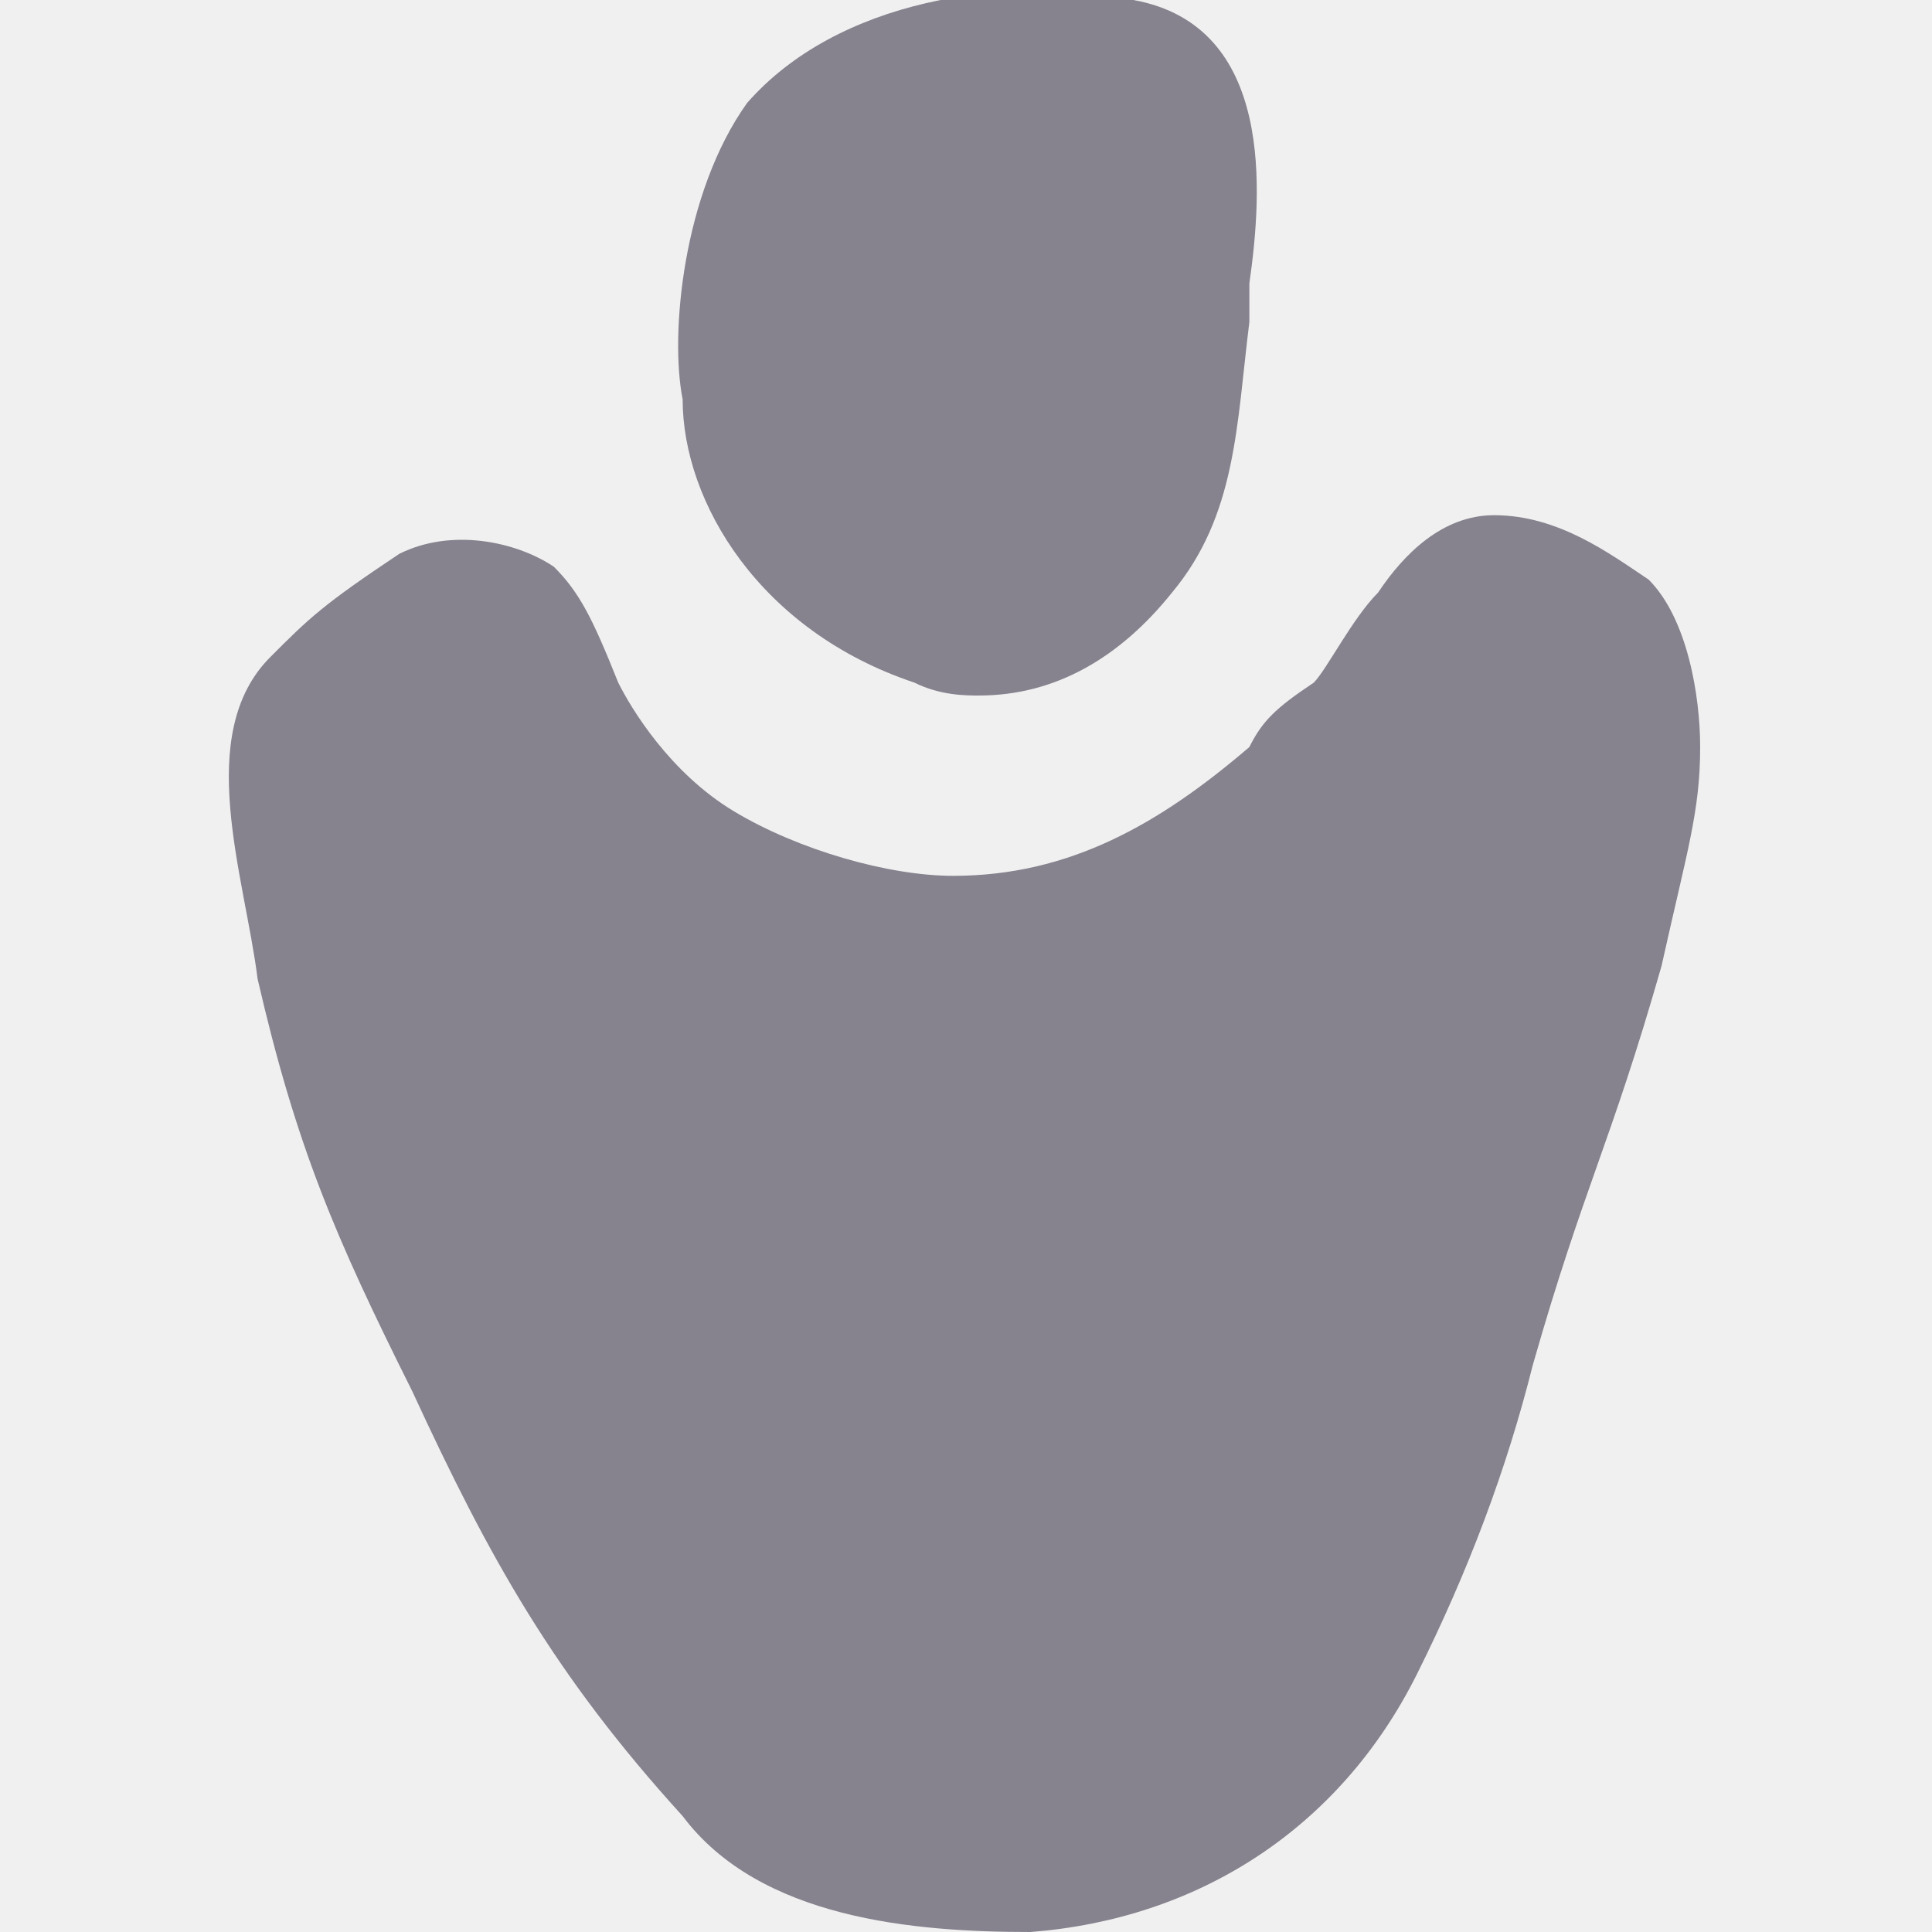
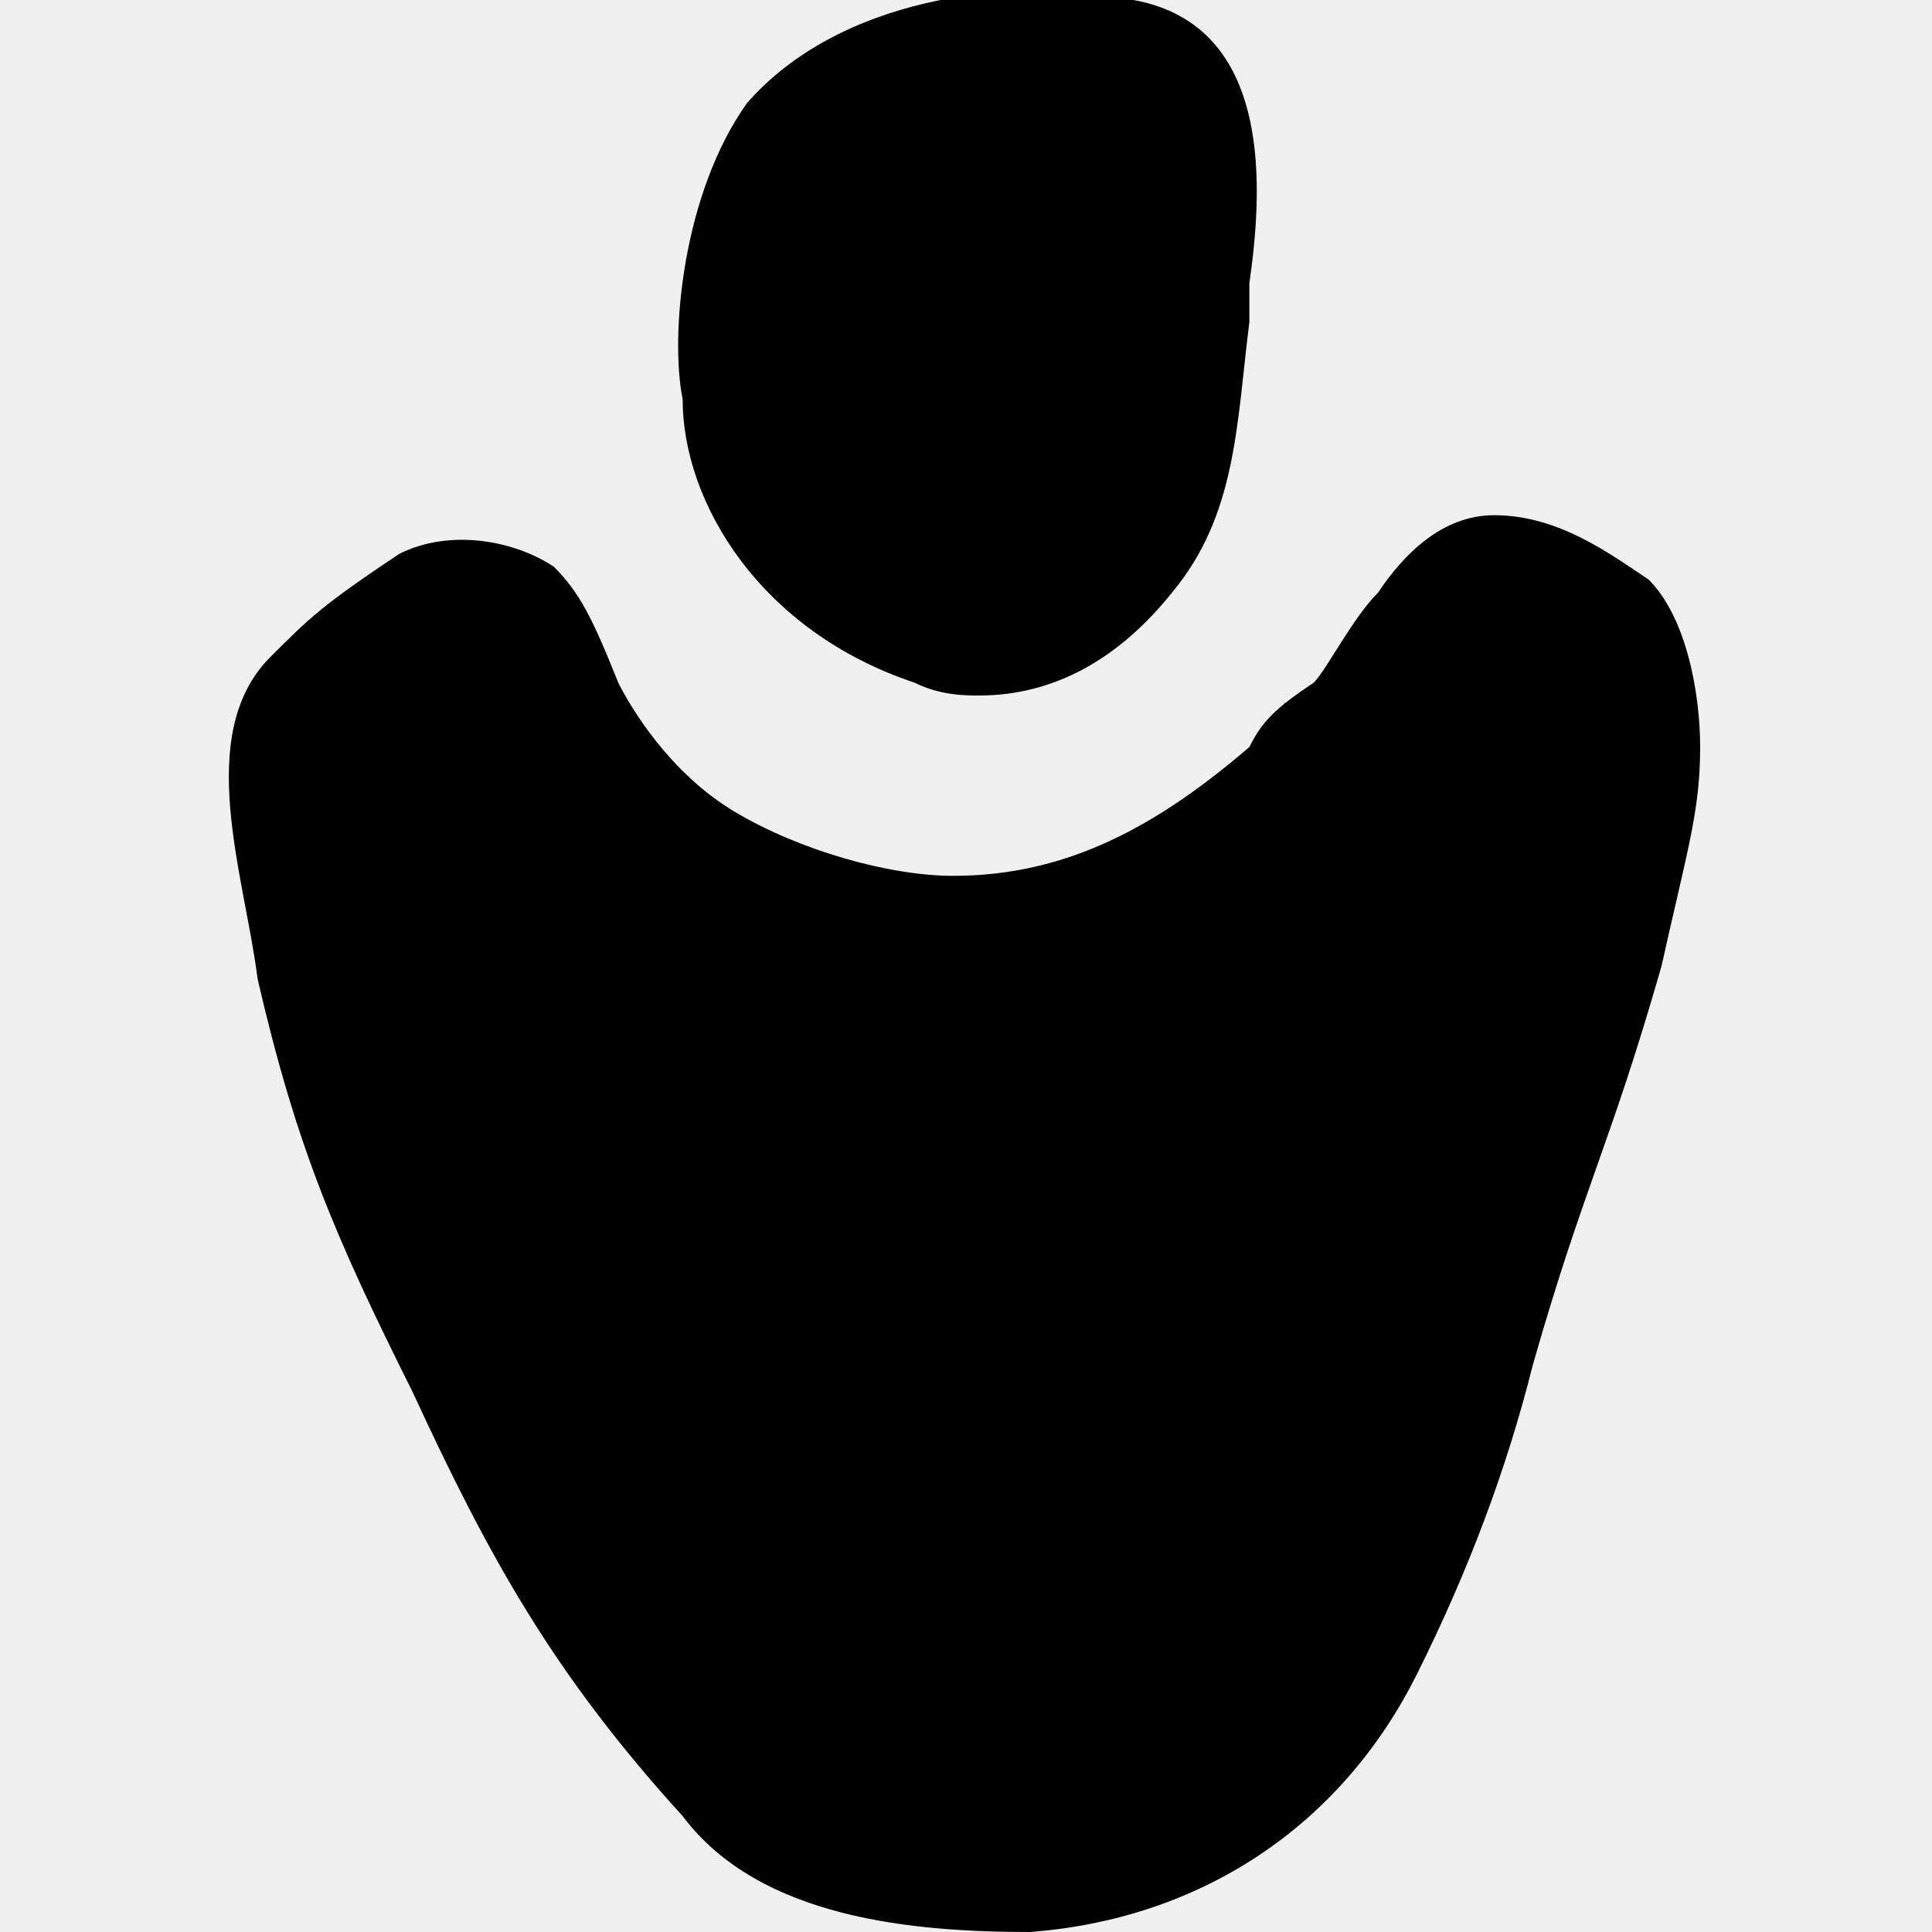
- <svg xmlns="http://www.w3.org/2000/svg" xmlns:xlink="http://www.w3.org/1999/xlink" version="1.1" x="0px" y="0px" viewBox="0 0 15 15" style="enable-background:new 0 0 15 15;" xml:space="preserve">
-   <style type="text/css">
- 	.st0{fill:none;stroke:#999999;stroke-width:0.25;stroke-miterlimit:10;}
- 	.st1{fill:#3C2F54;}
- 	.st2{fill:#EC1E27;}
- 	.st3{fill:#21B5AD;}
- 	.st4{fill:#BE1E2D;}
- 	.st5{fill:#C99C28;}
- 	.st6{fill:none;stroke:#C99C28;stroke-miterlimit:10;}
- 	.st7{fill:#574672;}
- 	.st8{fill:#FFFFFF;}
- 	.st9{fill:#36284A;}
- 	.st10{fill:#BE1E2D;stroke:#BE1E2D;stroke-width:12;stroke-miterlimit:10;}
- 	.st11{fill:#666666;}
- 	.st12{fill:#333333;}
- 	.st13{fill:#999999;}
- 	.st14{fill:#B3B3B3;}
- 	.st15{fill:#E5AD23;}
- 	.st16{fill:#DD5D36;}
- 	.st17{fill:#3BB7B3;}
- 	.st18{fill:#36C972;}
- 	.st19{fill:#6D3EFF;}
- 	.st20{fill:#37DDD1;}
- 	.st21{fill:#46E888;}
- 	.st22{fill:#FFCE00;}
- 	.st23{fill:#FF8017;}
- 	.st24{fill:#FF001F;}
- 	.st25{fill:#D30F22;}
- 	.st26{fill:#1EAD58;}
- 	.st27{clip-path:url(#SVGID_2_);fill:#3C2F54;}
- 	.st28{clip-path:url(#SVGID_2_);}
- 	.st29{clip-path:url(#SVGID_4_);fill:#3BB7B3;}
- 	.st30{clip-path:url(#SVGID_6_);fill:#46E888;}
- 	.st31{clip-path:url(#SVGID_6_);fill:#36C972;}
- 	.st32{clip-path:url(#SVGID_6_);}
- 	.st33{clip-path:url(#SVGID_8_);fill:#E5AD23;}
- 	.st34{clip-path:url(#SVGID_10_);fill:#DD5D36;}
- 	.st35{clip-path:url(#SVGID_12_);fill:#FF001F;}
- 	.st36{clip-path:url(#SVGID_12_);fill:#BE1E2D;}
- 	.st37{clip-path:url(#SVGID_12_);}
- 	.st38{clip-path:url(#SVGID_14_);fill:#6D3EFF;}
- 	.st39{clip-path:url(#SVGID_14_);}
- 	.st40{clip-path:url(#SVGID_16_);fill:#6D3EFF;}
- 	.st41{clip-path:url(#SVGID_16_);}
- 	.st42{clip-path:url(#SVGID_18_);fill:#37DDD1;}
- 	.st43{clip-path:url(#SVGID_20_);fill:#36C972;}
- 	.st44{clip-path:url(#SVGID_20_);fill:#46E888;}
- 	.st45{clip-path:url(#SVGID_20_);}
- 	.st46{clip-path:url(#SVGID_22_);fill:#FFCE00;}
- 	.st47{clip-path:url(#SVGID_24_);fill:#FF8017;}
- 	.st48{clip-path:url(#SVGID_26_);fill:#BE1E2D;}
- 	.st49{clip-path:url(#SVGID_26_);fill:#FF001F;}
- 	.st50{clip-path:url(#SVGID_26_);}
- 	.st51{clip-path:url(#SVGID_44_);}
- 	.st52{clip-path:url(#SVGID_46_);fill:#3BB7B3;}
- 	.st53{clip-path:url(#SVGID_48_);fill:#46E888;}
- 	.st54{clip-path:url(#SVGID_48_);}
- 	.st55{clip-path:url(#SVGID_50_);fill:#E5AD23;}
- 	.st56{clip-path:url(#SVGID_52_);}
- 	.st57{opacity:0.53;clip-path:url(#SVGID_54_);}
- 	.st58{opacity:0.53;}
- 	.st59{clip-path:url(#SVGID_54_);}
- 	.st60{clip-path:url(#SVGID_60_);fill:#3BB7B3;}
- 	.st61{opacity:0.61;clip-path:url(#SVGID_60_);}
- 	.st62{opacity:0.61;}
- 	.st63{clip-path:url(#SVGID_60_);}
- 	.st64{clip-path:url(#SVGID_60_);fill:none;}
- 	.st65{clip-path:url(#SVGID_60_);fill:#37DDD1;}
- 	.st66{fill:none;}
- 	.st67{opacity:0.82;}
- 	.st68{clip-path:url(#SVGID_68_);}
- 	.st69{clip-path:url(#SVGID_70_);}
- 	.st70{clip-path:url(#SVGID_72_);fill:#37DDD1;}
- 	.st71{clip-path:url(#SVGID_74_);fill:#36C972;}
- 	.st72{clip-path:url(#SVGID_74_);}
- 	.st73{clip-path:url(#SVGID_76_);fill:#E5AD23;}
- 	.st74{clip-path:url(#SVGID_76_);}
- 	.st75{clip-path:url(#SVGID_78_);fill:#FFCE00;}
- 	.st76{clip-path:url(#SVGID_80_);}
- 	.st77{fill:none;stroke:#EC1E27;stroke-width:3;stroke-linecap:round;stroke-miterlimit:10;}
- 	.st78{fill:#86828E;}
- 	.st79{fill:none;stroke:#FFFFFF;stroke-width:2;stroke-linecap:round;stroke-linejoin:round;stroke-miterlimit:10;}
- 	.st80{fill:none;stroke:#EC1E27;stroke-width:4;stroke-linecap:round;stroke-miterlimit:10;}
- 	.st81{fill:none;stroke:#EC1E27;stroke-width:2;stroke-linecap:round;stroke-miterlimit:10;}
- 	.st82{fill:none;stroke:#EC1E27;stroke-width:2;stroke-linecap:round;stroke-linejoin:round;stroke-miterlimit:10;}
- </style>
-   <g id="Layer_2">
- </g>
+ <svg xmlns="http://www.w3.org/2000/svg" xmlns:xlink="http://www.w3.org/1999/xlink" viewBox="0 0 15 15">
+   <defs />
  <g id="Layer_1">
+     <defs>
+       <path id="SVGID_49_" d="M-1631.8-1148.5h640v540h-640z" />
+     </defs>
+     <clipPath id="SVGID_2_">
+       <use xlink:href="#SVGID_49_" overflow="visible" />
+     </clipPath>
+     <path d="M167.8-370.8c-26.6-11.2-53.8-8.9-81.3 7.1L4.3-311.5c-20.4 11.9-41.9 15.1-65.8 9.6-23.4-5.5-40.6-17.8-52.3-37.9-15.2-26.1-33.8-62.3-54.9-107.4-17.6-39.5-31.5-67.8-42.5-86.7-23.6-40.3-49.9-89.8-78.1-147.2-27.2-55.9-48-96-63.4-122.3-49.3-84.3-112.7-153-188.3-204.1-75.4-51-160.6-85.7-254.2-103.2-75.7-11-161.6-4.9-255.3 18.3-93.3 23.1-171.7 53-233 88.9-61.3 35.9-125.4 87.9-190.2 154.6-65.3 67.1-114.3 139.8-145.5 216.1-32.6 79.4-30.5 151.7 6.3 214.6 13.4 22.9 37.3 43.2 70.9 60.3 36.2 18.5 66.5 21 89.9 7.3 52.4-30.7 99.3-79.4 139.6-145.1 27.6-48 54-88.9 78.5-121.8 23.5-31.5 51.6-56.9 83.6-75.6 112.7-65.9 206.4-94.3 278.5-84.3 17 2.4 33.8 7.7 50.4 15.6 1.3.6 2.4 1.2 3.6 1.8 7.3 3.7 14.6 7.9 21.8 12.7 21 14.8 35.8 33.9 49.2 58.7 5.4 9.9 14 18.4 18.3 28.8 14.2 34.9-28.4 60.8-51.5 77.6-17.4 12.7-117.4 57.5-125.3 60.7l.1.2c-24.2 9.9-46.4 20.3-65.5 31.5-81.4 47.7-154.6 105-217.4 170.6-62.8 65.4-113.3 136-150.2 210.1-31.9 68.6-49.4 137.3-52 204.2-2.6 67.9 13.5 132.2 48 191.2 78.9 134.7 182 213.7 306.5 234.8 123.4 20.9 250.7-6.4 378.4-81.1 77.1-45.1 155.7-107 233.4-183.8 72.8-71.9 123.6-145.4 151.3-218.8 64.8 25.7 125.3 35.2 180 28C-34.4 57.7 34.8 30.7 112.9-15c42.9-25.1 80.4-68.6 111.4-129 32.3-63.2 34.1-120.2 5.1-169.6-16-27.7-36.7-46.8-61.6-57.2z" clip-path="url(#SVGID_2_)" fill="#6d3eff" />
+     <path d="M-29.7-242.2c-18.9-8-38.1-6.3-57.5 5.1l-58.1 36.9c-14.4 8.4-29.7 10.7-46.6 6.8-16.6-3.9-28.7-12.6-37-26.8-10.8-18.4-23.9-44.1-38.9-76-12.5-27.9-22.3-48-30.1-61.3-16.7-28.5-35.3-63.6-55.3-104.1-19.3-39.6-33.9-67.9-44.9-86.6-34.9-59.6-79.8-108.2-133.2-144.5-53.3-36.1-113.7-60.6-179.9-73-53.6-7.8-114.4-3.5-180.6 13-66 16.4-121.5 37.5-164.9 62.9-43.4 25.4-88.7 62.2-134.6 109.4-46.2 47.5-80.9 98.9-103 152.9-23.1 56.2-21.6 107.3 4.5 151.9 9.5 16.2 26.4 30.6 50.2 42.7 25.6 13.1 47.1 14.8 63.6 5.1 37.1-21.7 70.3-56.2 98.8-102.7 19.5-33.9 38.2-62.9 55.5-86.2 16.6-22.3 36.5-40.3 59.2-53.5 79.7-46.7 146-66.7 197.1-59.6 12.1 1.7 23.9 5.4 35.6 11 .9.4 1.7.9 2.6 1.3 5.2 2.6 10.3 5.6 15.4 9 14.8 10.5 25.3 24 34.8 41.5 3.8 7 9.9 13 12.9 20.4 10.1 24.7-20.1 43-36.4 54.9-12.3 9-83.1 40.7-88.7 42.9l.1.1c-17.2 7-32.8 14.4-46.3 22.3-57.6 33.7-109.4 74.3-153.9 120.7-44.4 46.3-80.2 96.2-106.3 148.7-22.6 48.6-34.9 97.2-36.8 144.5-1.8 48 9.6 93.6 34 135.3 55.8 95.3 128.8 151.2 216.9 166.1 87.3 14.8 177.4-4.5 267.8-57.4 54.6-31.9 110.2-75.7 165.2-130.1C-397 150.5-361 98.5-341.4 46.6c45.9 18.2 88.7 24.9 127.4 19.8 41.3-5.4 90.3-24.5 145.5-56.9C-38.1-8.3-11.6-39 10.3-81.8c22.8-44.7 24.1-85.1 3.6-120-11.3-19.5-26-33-43.6-40.4z" clip-path="url(#SVGID_2_)" fill="#e5ad23" />
    <g>
-       <defs>
-         <rect id="SVGID_49_" x="-1631.8" y="-1148.5" width="640" height="540" />
-       </defs>
-       <clipPath id="SVGID_2_">
-         <use xlink:href="#SVGID_49_" style="overflow:visible;" />
-       </clipPath>
-       <path style="clip-path:url(#SVGID_2_);fill:#E5AD23;" d="M167.8-370.8c-26.6-11.2-53.8-8.9-81.3,7.1l0,0L4.3-311.5    c-20.4,11.9-41.9,15.1-65.8,9.6c-23.4-5.5-40.6-17.8-52.3-37.9c-15.2-26.1-33.8-62.3-54.9-107.4c-17.6-39.5-31.5-67.8-42.5-86.7    c-23.6-40.3-49.9-89.8-78.1-147.2c-27.2-55.9-48-96-63.4-122.3c-49.3-84.3-112.7-153-188.3-204.1c-75.4-51-160.6-85.7-254.2-103.2    c-75.7-11-161.6-4.9-255.3,18.3c-93.3,23.1-171.7,53-233,88.9c-61.3,35.9-125.4,87.9-190.2,154.6    c-65.3,67.1-114.3,139.8-145.5,216.1c-32.6,79.4-30.5,151.7,6.3,214.6c13.4,22.9,37.3,43.2,70.9,60.3c36.2,18.5,66.5,21,89.9,7.3    c52.4-30.7,99.3-79.4,139.6-145.1c27.6-48,54-88.9,78.5-121.8c23.5-31.5,51.6-56.9,83.6-75.6c112.7-65.9,206.4-94.3,278.5-84.3    c17,2.4,33.8,7.7,50.4,15.6c1.3,0.6,2.4,1.2,3.6,1.8c7.3,3.7,14.6,7.9,21.8,12.7c21,14.8,35.8,33.9,49.2,58.7    c5.4,9.9,14,18.4,18.3,28.8c14.2,34.9-28.4,60.8-51.5,77.6c-17.4,12.7-117.4,57.5-125.3,60.7l0.1,0.2    c-24.2,9.9-46.4,20.3-65.5,31.5c-81.4,47.7-154.6,105-217.4,170.6c-62.8,65.4-113.3,136-150.2,210.1    c-31.9,68.6-49.4,137.3-52,204.2c-2.6,67.9,13.5,132.2,48,191.2c78.9,134.7,182,213.7,306.5,234.8    c123.4,20.9,250.7-6.4,378.4-81.1c77.1-45.1,155.7-107,233.4-183.8c72.8-71.9,123.6-145.4,151.3-218.8    c64.8,25.7,125.3,35.2,180,28c58.4-7.7,127.6-34.7,205.7-80.4c42.9-25.1,80.4-68.6,111.4-129c32.3-63.2,34.1-120.2,5.1-169.6    C213.4-341.3,192.7-360.4,167.8-370.8z" />
-       <path style="clip-path:url(#SVGID_2_);fill:#E5AD23;" d="M-29.7-242.2c-18.9-8-38.1-6.3-57.5,5.1l0,0l-58.1,36.9    c-14.4,8.4-29.7,10.7-46.6,6.8c-16.6-3.9-28.7-12.6-37-26.8c-10.8-18.4-23.9-44.1-38.9-76c-12.5-27.9-22.3-48-30.1-61.3    c-16.7-28.5-35.3-63.6-55.3-104.1c-19.3-39.6-33.9-67.9-44.9-86.6c-34.9-59.6-79.8-108.2-133.2-144.5    c-53.3-36.1-113.7-60.6-179.9-73c-53.6-7.8-114.4-3.5-180.6,13c-66,16.4-121.5,37.5-164.9,62.9c-43.4,25.4-88.7,62.2-134.6,109.4    c-46.2,47.5-80.9,98.9-103,152.9c-23.1,56.2-21.6,107.3,4.5,151.9c9.5,16.2,26.4,30.6,50.2,42.7c25.6,13.1,47.1,14.8,63.6,5.1    c37.1-21.7,70.3-56.2,98.8-102.7c19.5-33.9,38.2-62.9,55.5-86.2c16.6-22.3,36.5-40.3,59.2-53.5c79.7-46.7,146-66.7,197.1-59.6    c12.1,1.7,23.9,5.4,35.6,11c0.9,0.4,1.7,0.9,2.6,1.3c5.2,2.6,10.3,5.6,15.4,9c14.8,10.5,25.3,24,34.8,41.5c3.8,7,9.9,13,12.9,20.4    c10.1,24.7-20.1,43-36.4,54.9c-12.3,9-83.1,40.7-88.7,42.9l0.1,0.1c-17.2,7-32.8,14.4-46.3,22.3    c-57.6,33.7-109.4,74.3-153.9,120.7c-44.4,46.3-80.2,96.2-106.3,148.7c-22.6,48.6-34.9,97.2-36.8,144.5c-1.8,48,9.6,93.6,34,135.3    c55.8,95.3,128.8,151.2,216.9,166.1c87.3,14.8,177.4-4.5,267.8-57.4c54.6-31.9,110.2-75.7,165.2-130.1    c51.5-50.9,87.5-102.9,107.1-154.8c45.9,18.2,88.7,24.9,127.4,19.8c41.3-5.4,90.3-24.5,145.5-56.9c30.4-17.8,56.9-48.5,78.8-91.3    c22.8-44.7,24.1-85.1,3.6-120C2.6-221.3-12.1-234.8-29.7-242.2z" />
-     </g>
-     <g>
-       <path class="st78" d="M7.1,5.3c0.2,0.1,0.4,0.1,0.5,0.1c0.6,0,1.1-0.3,1.5-0.8c0.5-0.6,0.5-1.3,0.6-2.1c0-0.1,0-0.2,0-0.3    c0.1-0.7,0.2-2-0.9-2.2c-1-0.2-2.3,0-3,0.8C5.3,1.5,5.2,2.6,5.3,3.1C5.3,3.9,5.9,4.9,7.1,5.3z" />
-       <path class="st78" d="M12.8,4.5c-0.3-0.2-0.7-0.5-1.2-0.5c-0.4,0-0.7,0.3-0.9,0.6c-0.2,0.2-0.4,0.6-0.5,0.7    C9.9,5.5,9.8,5.6,9.7,5.8C9,6.4,8.3,6.8,7.4,6.8c-0.5,0-1.2-0.2-1.7-0.5C5.2,6,4.9,5.5,4.8,5.3c0,0,0,0,0,0    C4.6,4.8,4.5,4.6,4.3,4.4C4,4.2,3.5,4.1,3.1,4.3C2.5,4.7,2.4,4.8,2.1,5.1C1.5,5.7,1.9,6.8,2,7.6c0.3,1.3,0.6,2,1.2,3.2    c0.6,1.3,1.1,2.2,2.1,3.3C5.9,14.9,7.1,15,8,15c1.3-0.1,2.4-0.8,3-2c0.4-0.8,0.7-1.6,0.9-2.4c0.4-1.4,0.6-1.7,1-3.1    c0.2-0.9,0.3-1.2,0.3-1.7C13.2,5.4,13.1,4.8,12.8,4.5z" />
+       <path class="st78" d="M7.1 5.3c.2.1.4.1.5.1.6 0 1.1-.3 1.5-.8.5-.6.5-1.3.6-2.1v-.3c.1-.7.2-2-.9-2.2-1-.2-2.3 0-3 .8-.5.7-.6 1.8-.5 2.3 0 .8.6 1.8 1.8 2.2z" />
+       <path class="st78" d="M12.8 4.5c-.3-.2-.7-.5-1.2-.5-.4 0-.7.3-.9.6-.2.2-.4.6-.5.7-.3.2-.4.3-.5.5-.7.6-1.4 1-2.3 1-.5 0-1.2-.2-1.7-.5s-.8-.8-.9-1c-.2-.5-.3-.7-.5-.9-.3-.2-.8-.3-1.2-.1-.6.4-.7.5-1 .8-.6.6-.2 1.7-.1 2.5.3 1.3.6 2 1.2 3.2.6 1.3 1.1 2.2 2.1 3.3.6.8 1.8.9 2.7.9 1.3-.1 2.4-.8 3-2 .4-.8.7-1.6.9-2.4.4-1.4.6-1.7 1-3.1.2-.9.3-1.2.3-1.7 0-.4-.1-1-.4-1.3z" />
    </g>
  </g>
</svg>
